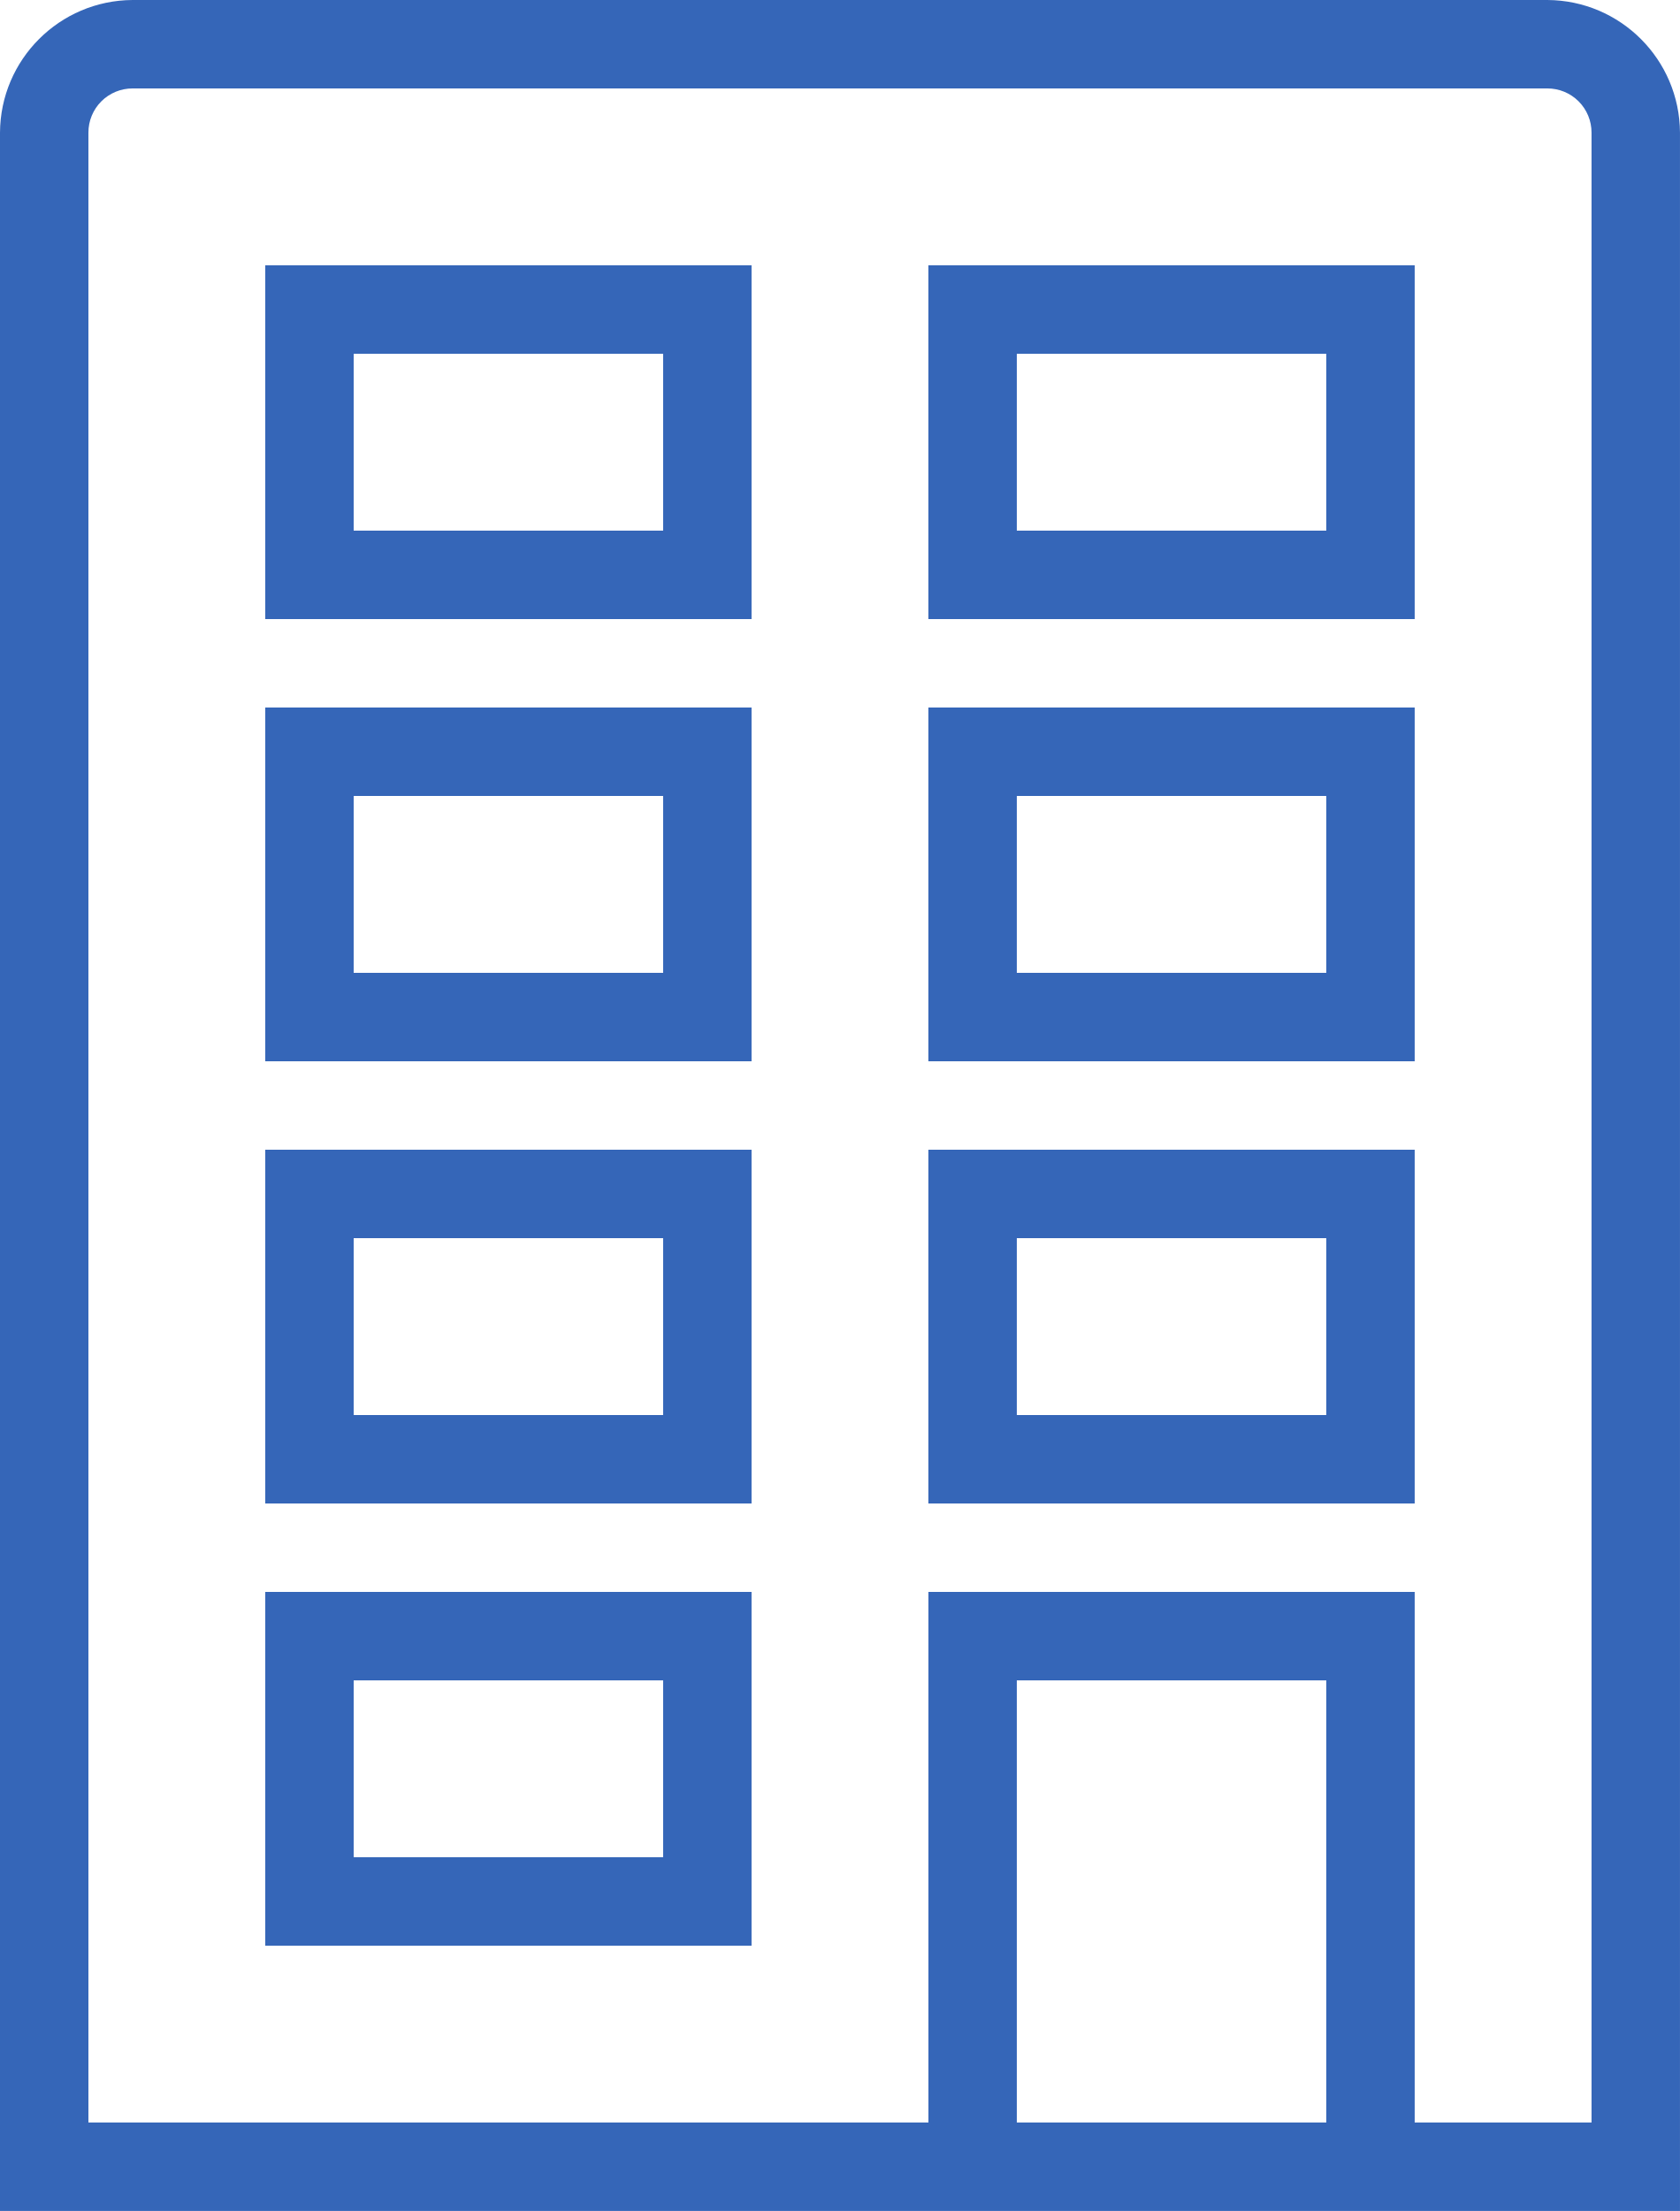
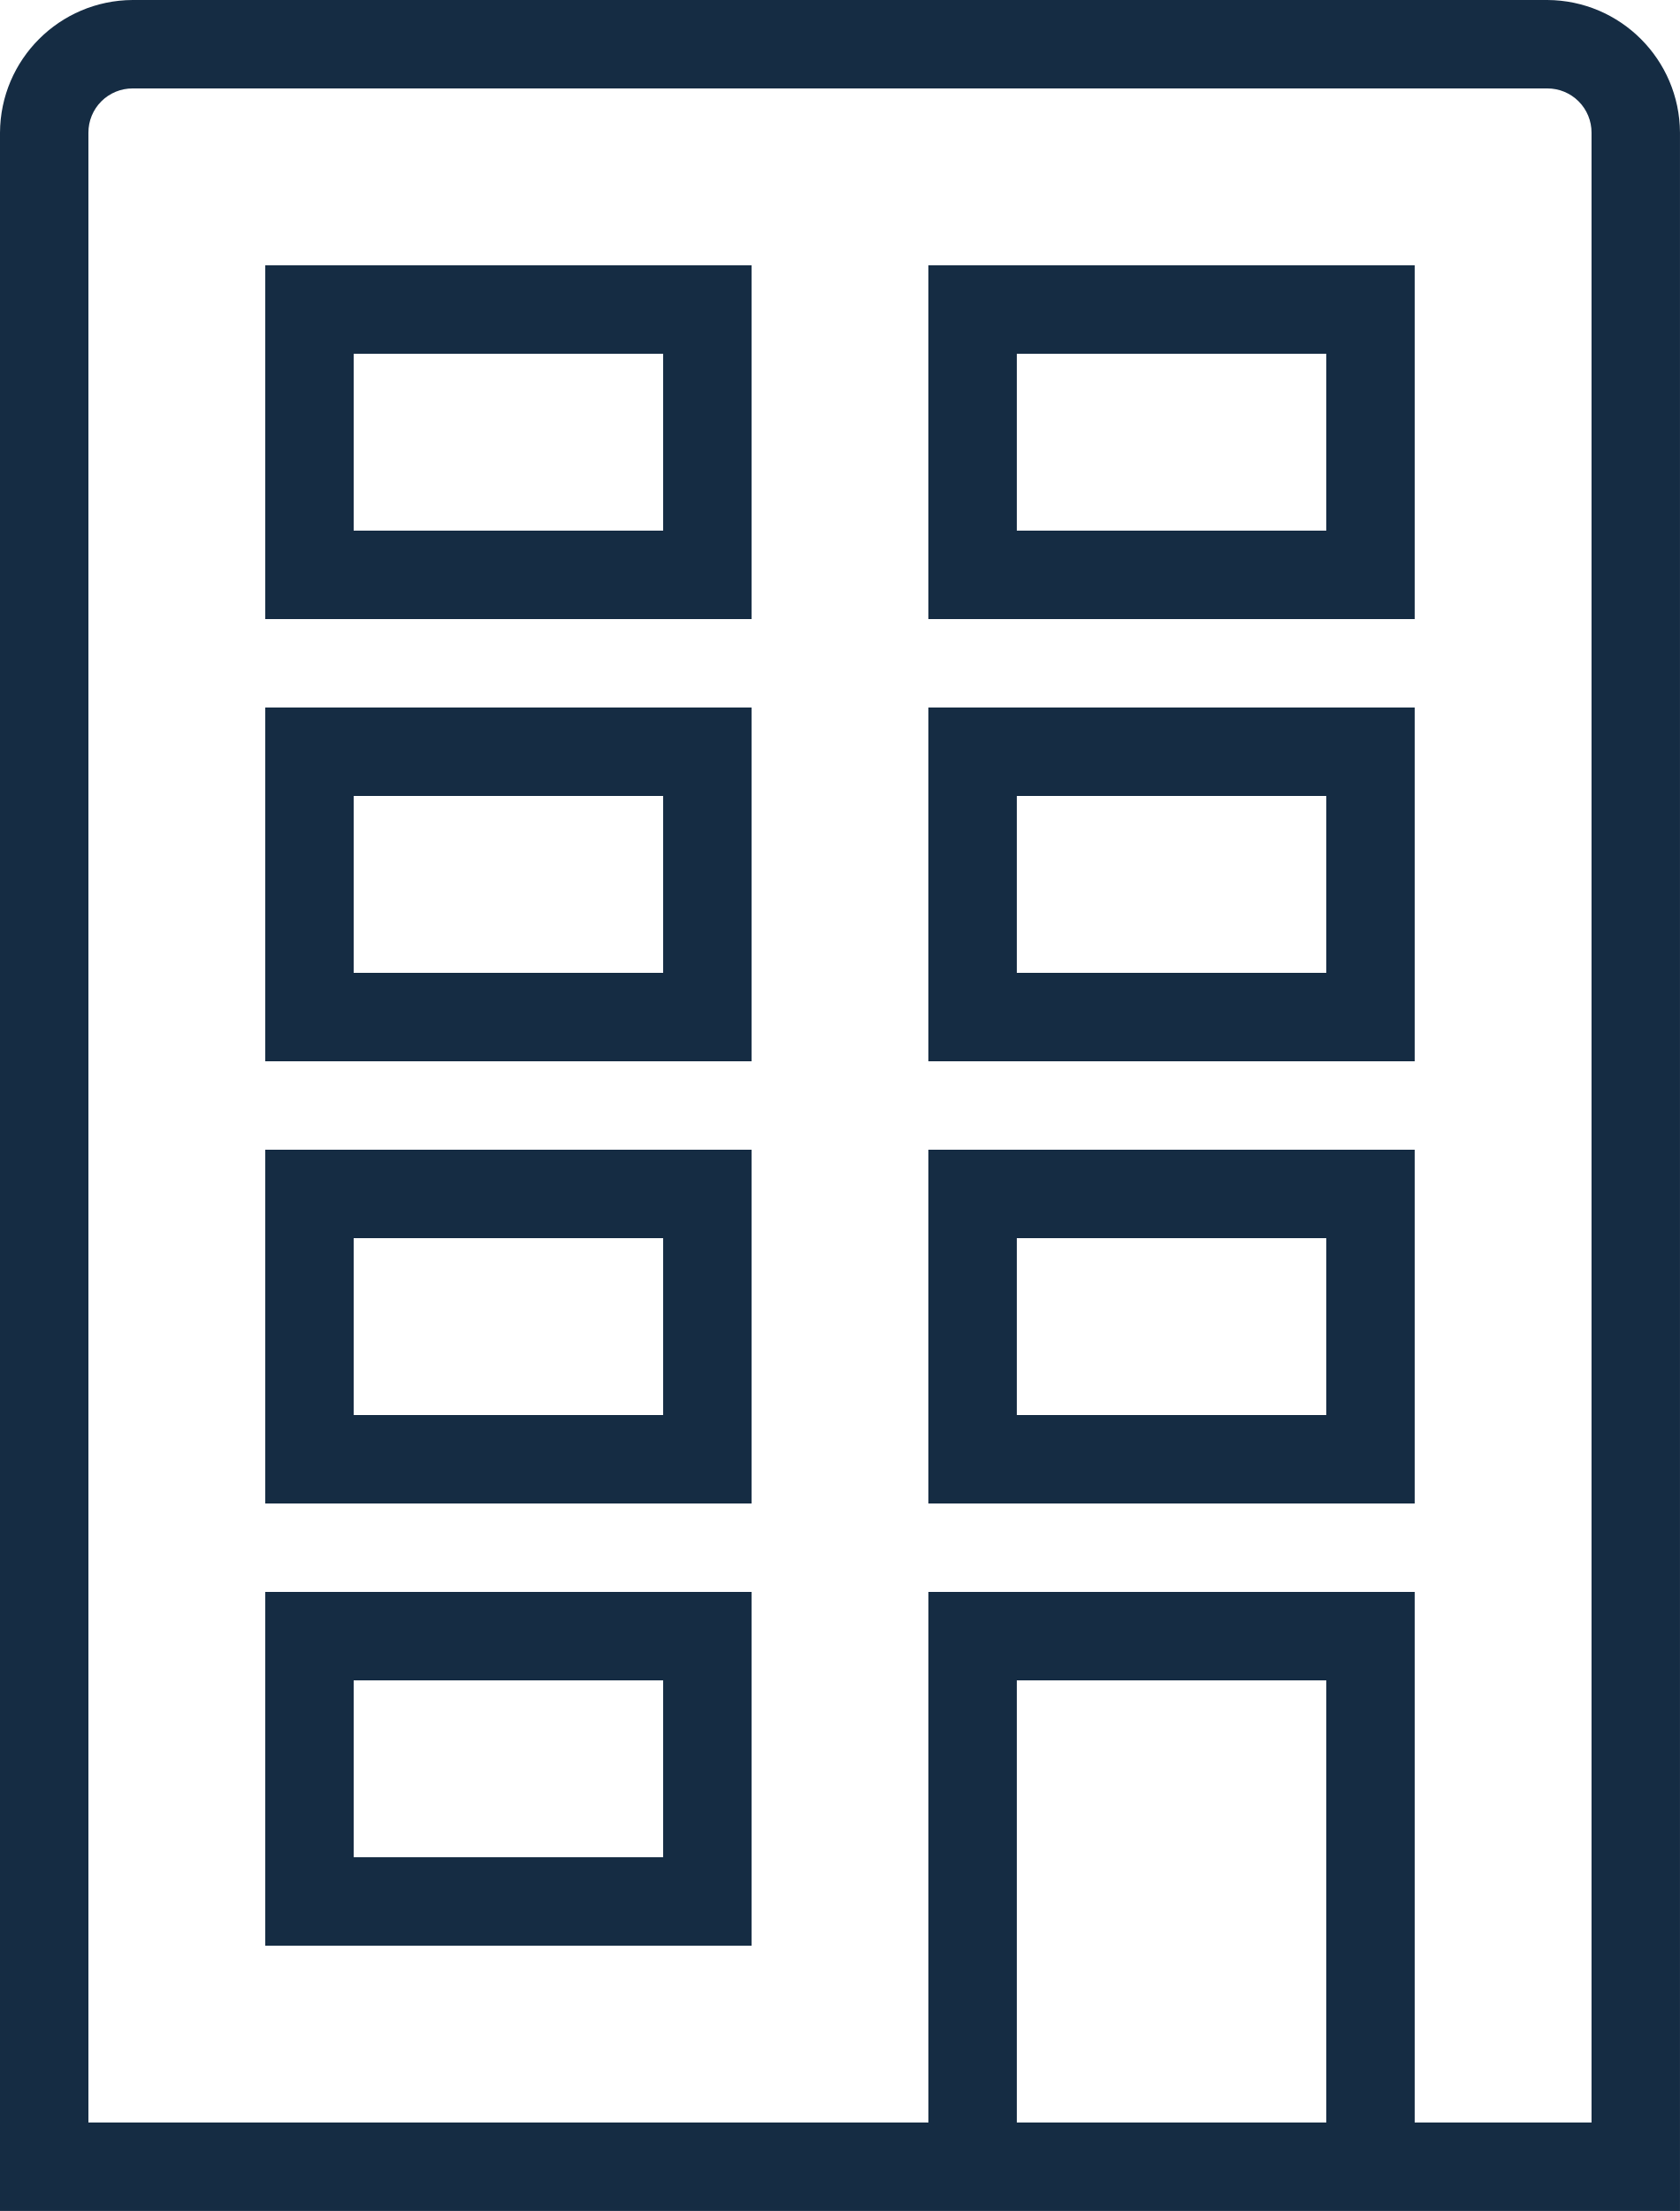
<svg xmlns="http://www.w3.org/2000/svg" width="48.641" height="64.002" viewBox="0 0 48.641 64.002">
  <defs>
-     <style>.a{fill:#3566b8;}</style>
+     <style>.a{fill:#152c43;}</style>
  </defs>
  <path class="a" d="M9.84,0A3.86,3.86,0,0,0,6,3.84V64H54.641V3.84A3.86,3.86,0,0,0,50.8,0Zm0,2.56H50.8a1.276,1.276,0,0,1,1.28,1.28v57.6h-5.12V46.081H32.881v15.36H8.56V3.84A1.276,1.276,0,0,1,9.84,2.56Zm3.84,5.12v10.24h14.08V7.68Zm19.2,0v10.24h14.08V7.68ZM16.24,10.24H25.2v5.12H16.24Zm19.2,0H44.4v5.12h-8.96ZM13.68,20.481v10.24h14.08V20.481Zm19.2,0v10.24h14.08V20.481ZM16.24,23.041H25.2v5.12H16.24Zm19.2,0H44.4v5.12h-8.96ZM13.68,33.281v10.24h14.08V33.281Zm19.2,0v10.24h14.08V33.281ZM16.24,35.841H25.2v5.12H16.24Zm19.2,0H44.4v5.12h-8.96ZM13.68,46.081v10.24h14.08V46.081Zm2.56,2.56H25.2v5.12H16.24Zm19.2,0H44.4v12.8h-8.96Z" transform="translate(-6)" />
</svg>
